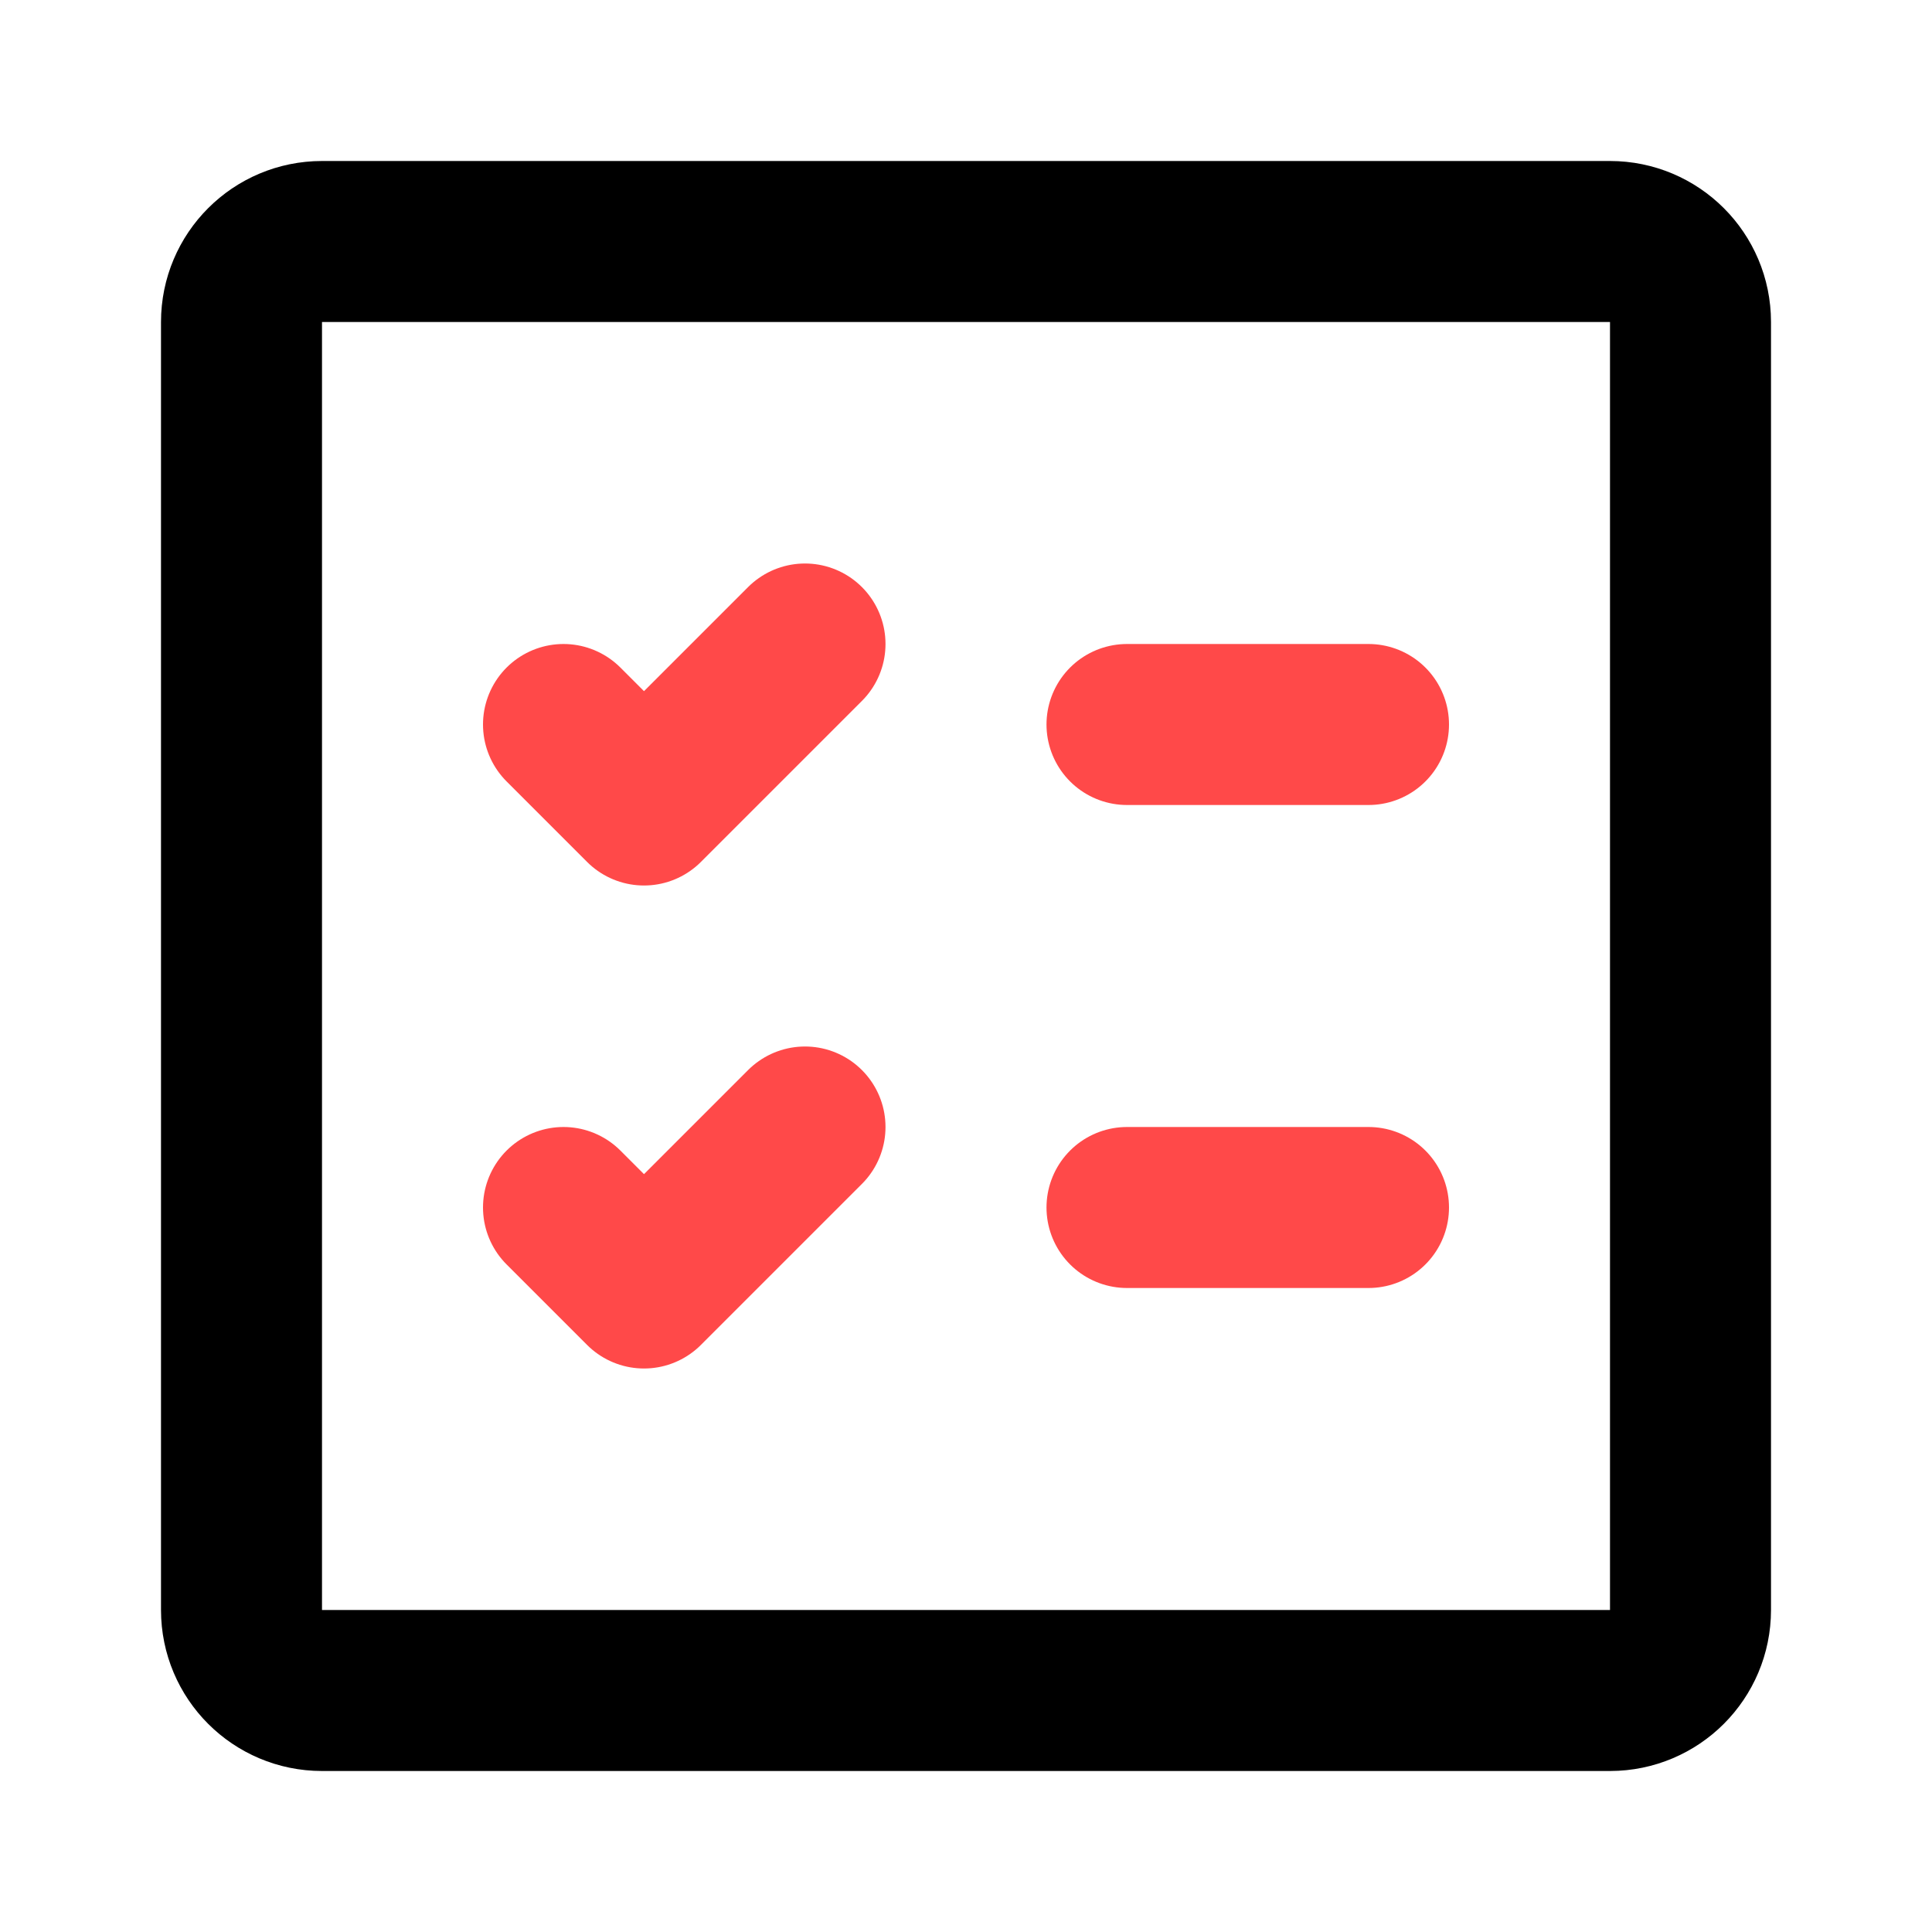
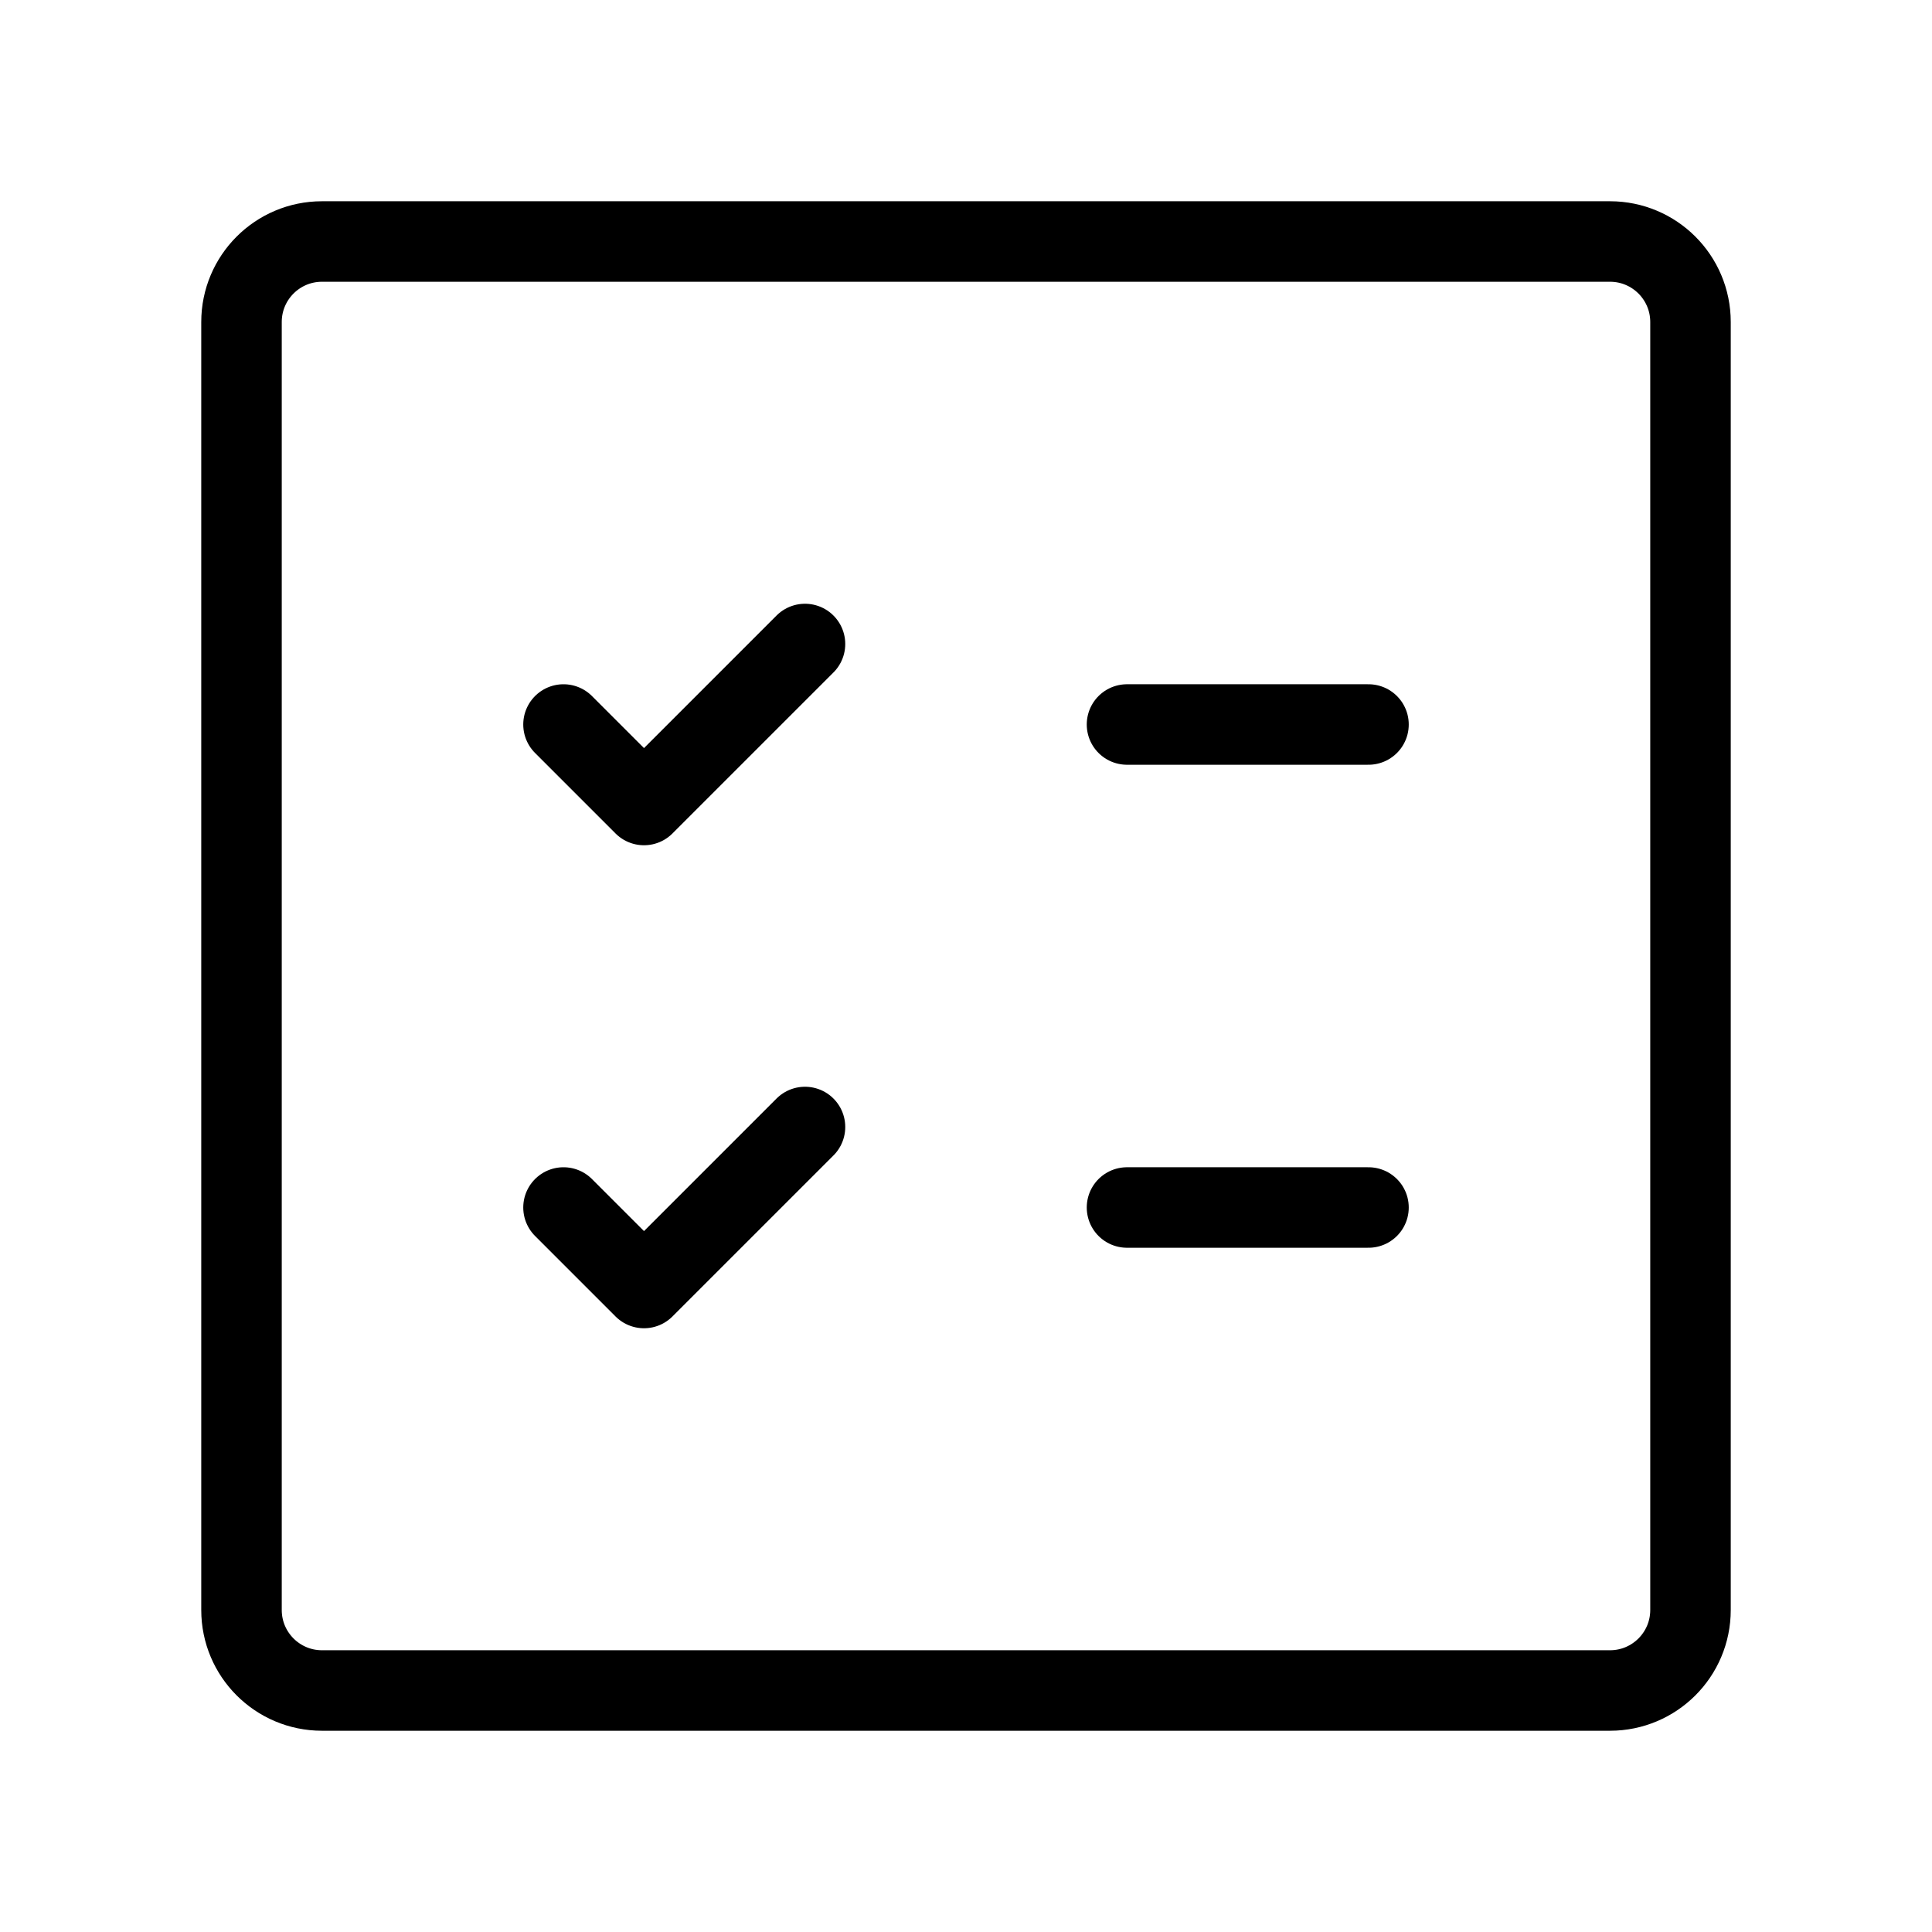
<svg xmlns="http://www.w3.org/2000/svg" fill="#000000" width="800px" height="800px" viewBox="0 0 24 24" id="check-lists-square" data-name="Line Color" class="icon line-color">
-   <polyline id="secondary" points="7 9 8 10 10 8" style="fill: none; stroke: rgb(255 73 73); stroke-linecap: round; stroke-linejoin: round; stroke-width: 2;" />
-   <polyline id="secondary-2" data-name="secondary" points="7 15 8 16 10 14" style="fill: none; stroke: rgb(255 73 73); stroke-linecap: round; stroke-linejoin: round; stroke-width: 2;" />
-   <path id="secondary-3" data-name="secondary" d="M17,9H14m3,6H14" style="fill: none; stroke: rgb(255 73 73); stroke-linecap: round; stroke-linejoin: round; stroke-width: 2;" />
-   <rect id="primary" x="3" y="3" width="18" height="18" rx="1" style="fill: none; stroke: rgb(0, 0, 0); stroke-linecap: round; stroke-linejoin: round; stroke-width: 2;" />
+   <polyline id="secondary" points="7 9 8 10 10 8" style="fill: none; stroke: rgb(0 0 0); stroke-linecap: round; stroke-linejoin: round; stroke-width: 1;" />
+   <polyline id="secondary-2" data-name="secondary" points="7 15 8 16 10 14" style="fill: none; stroke: rgb(0 0 0); stroke-linecap: round; stroke-linejoin: round; stroke-width: 1;" />
+   <path id="secondary-3" data-name="secondary" d="M17,9H14m3,6H14" style="fill: none; stroke: rgb(0 0 0); stroke-linecap: round; stroke-linejoin: round; stroke-width: 1;" />
+   <rect id="primary" x="3" y="3" width="18" height="18" rx="1" style="fill: none; stroke: rgb(0, 0, 0); stroke-linecap: round; stroke-linejoin: round; stroke-width: 1;" />
</svg>
